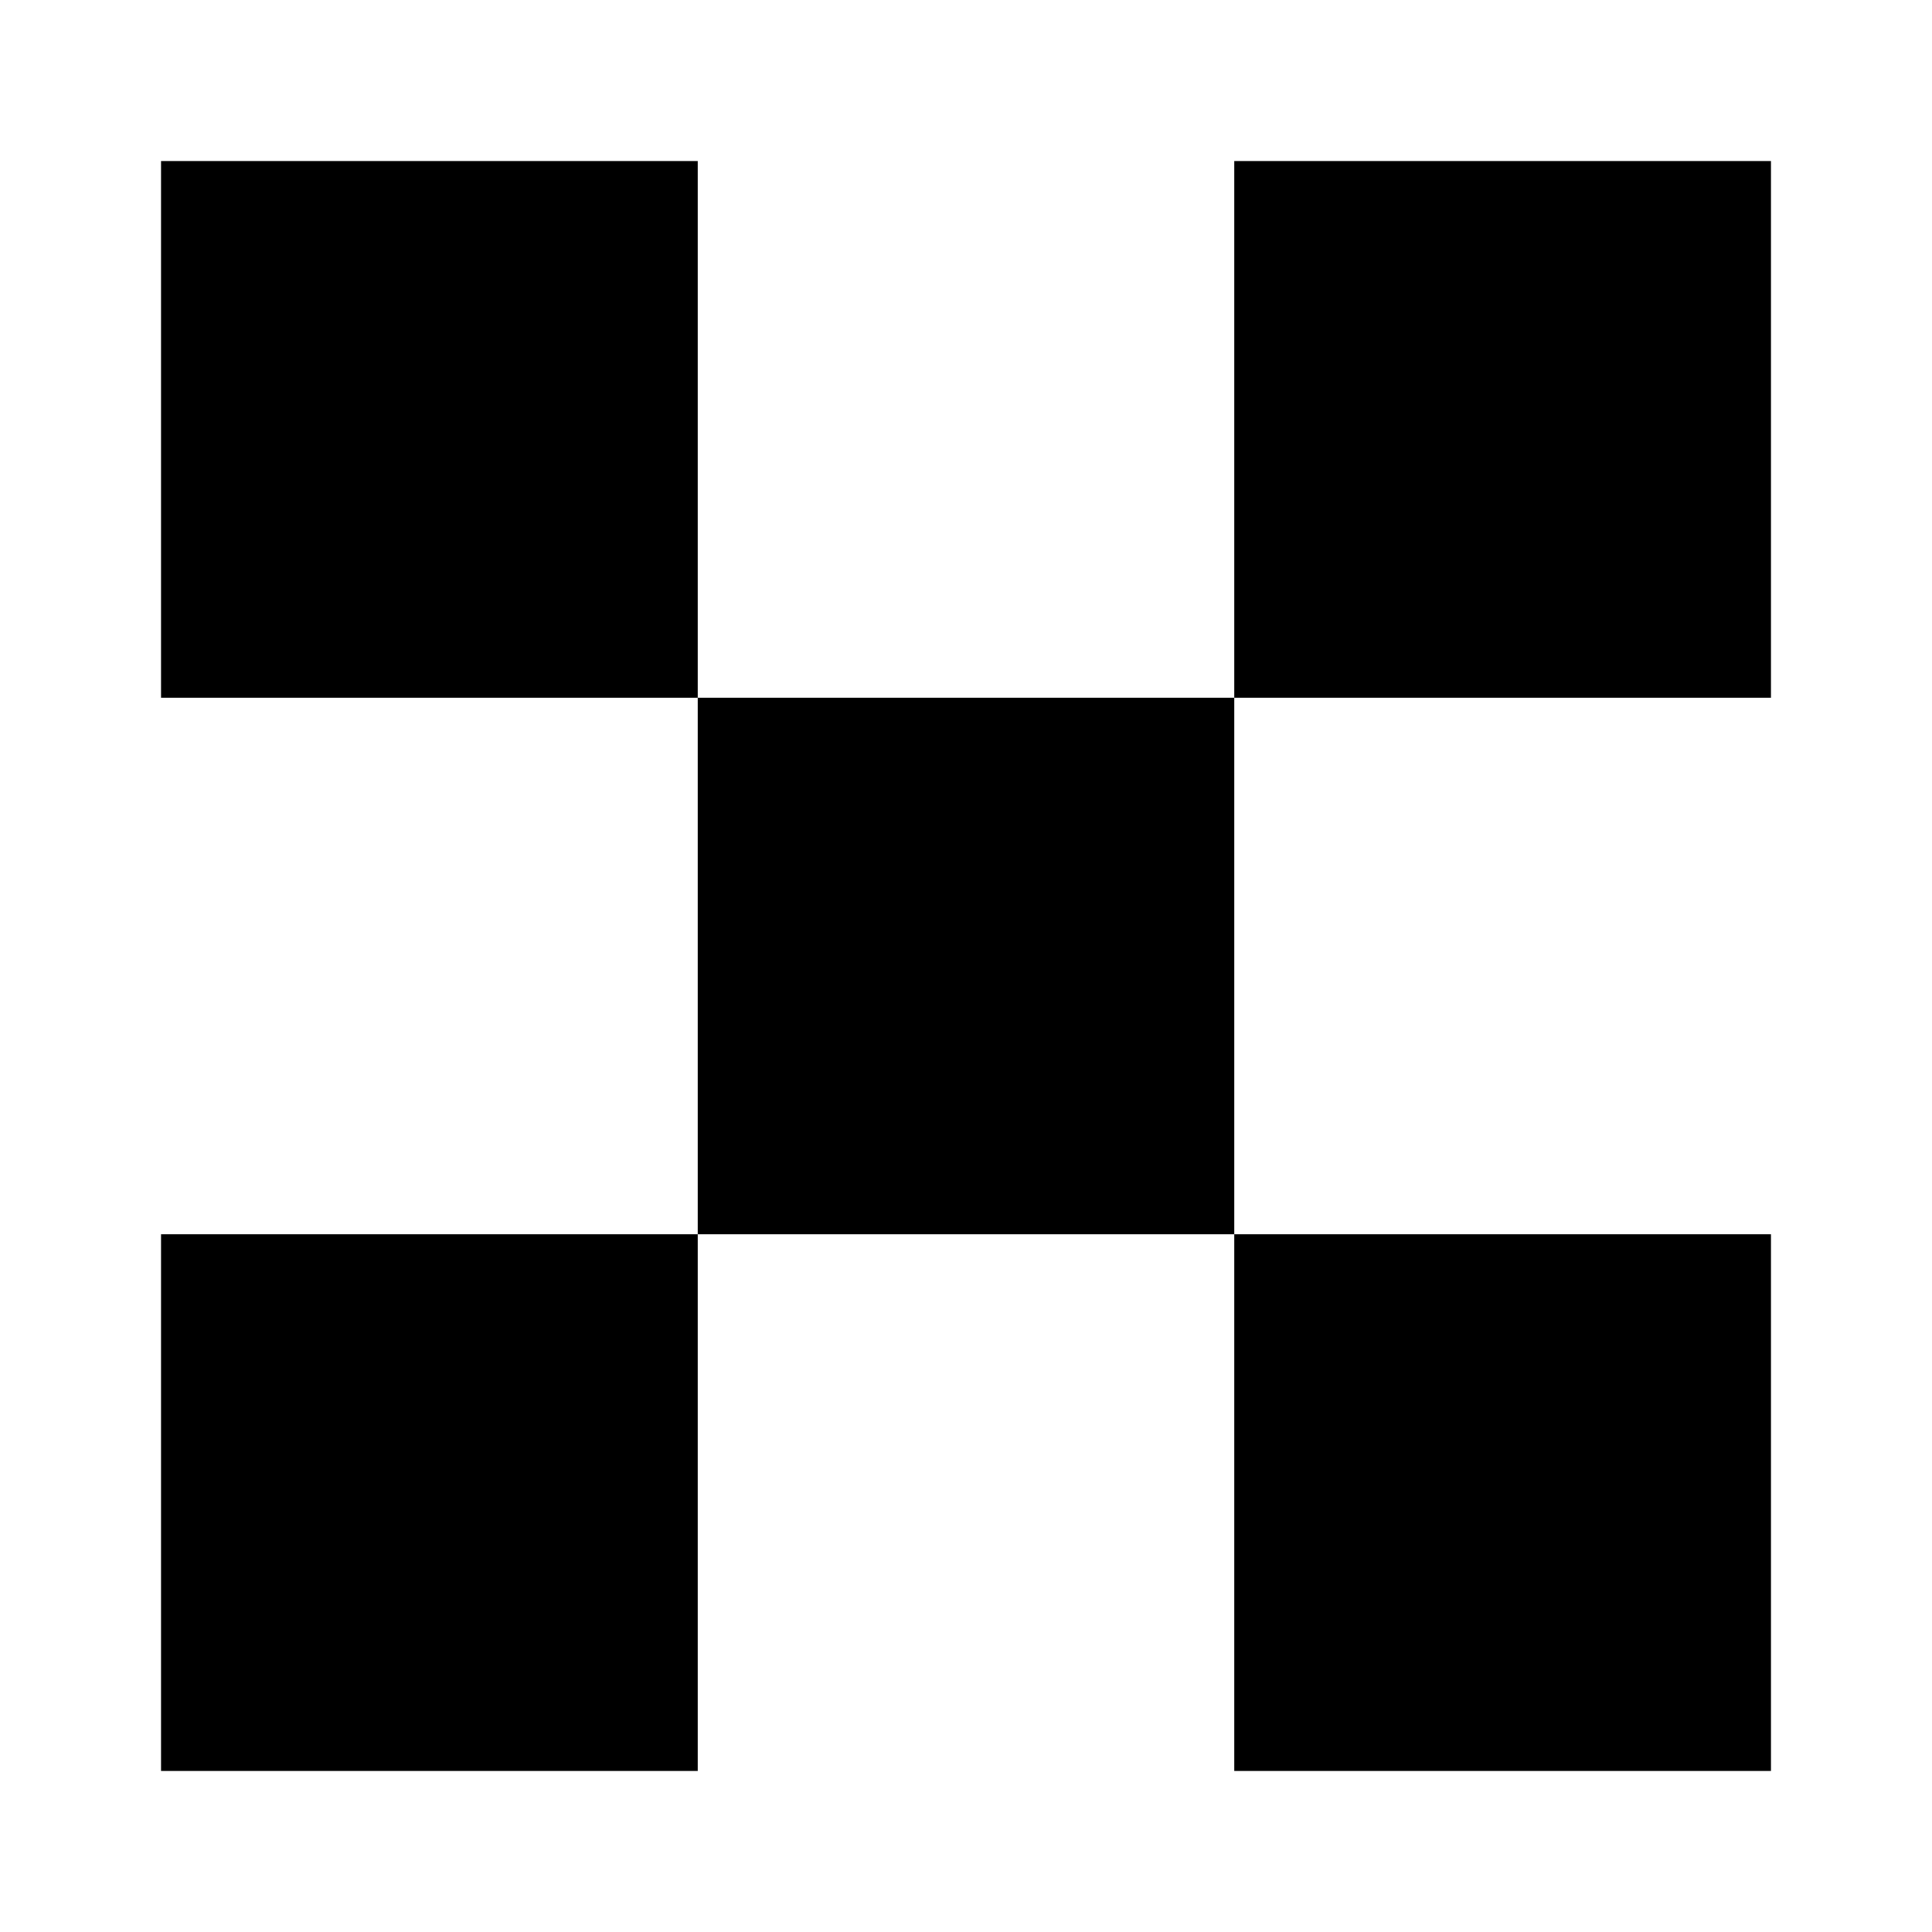
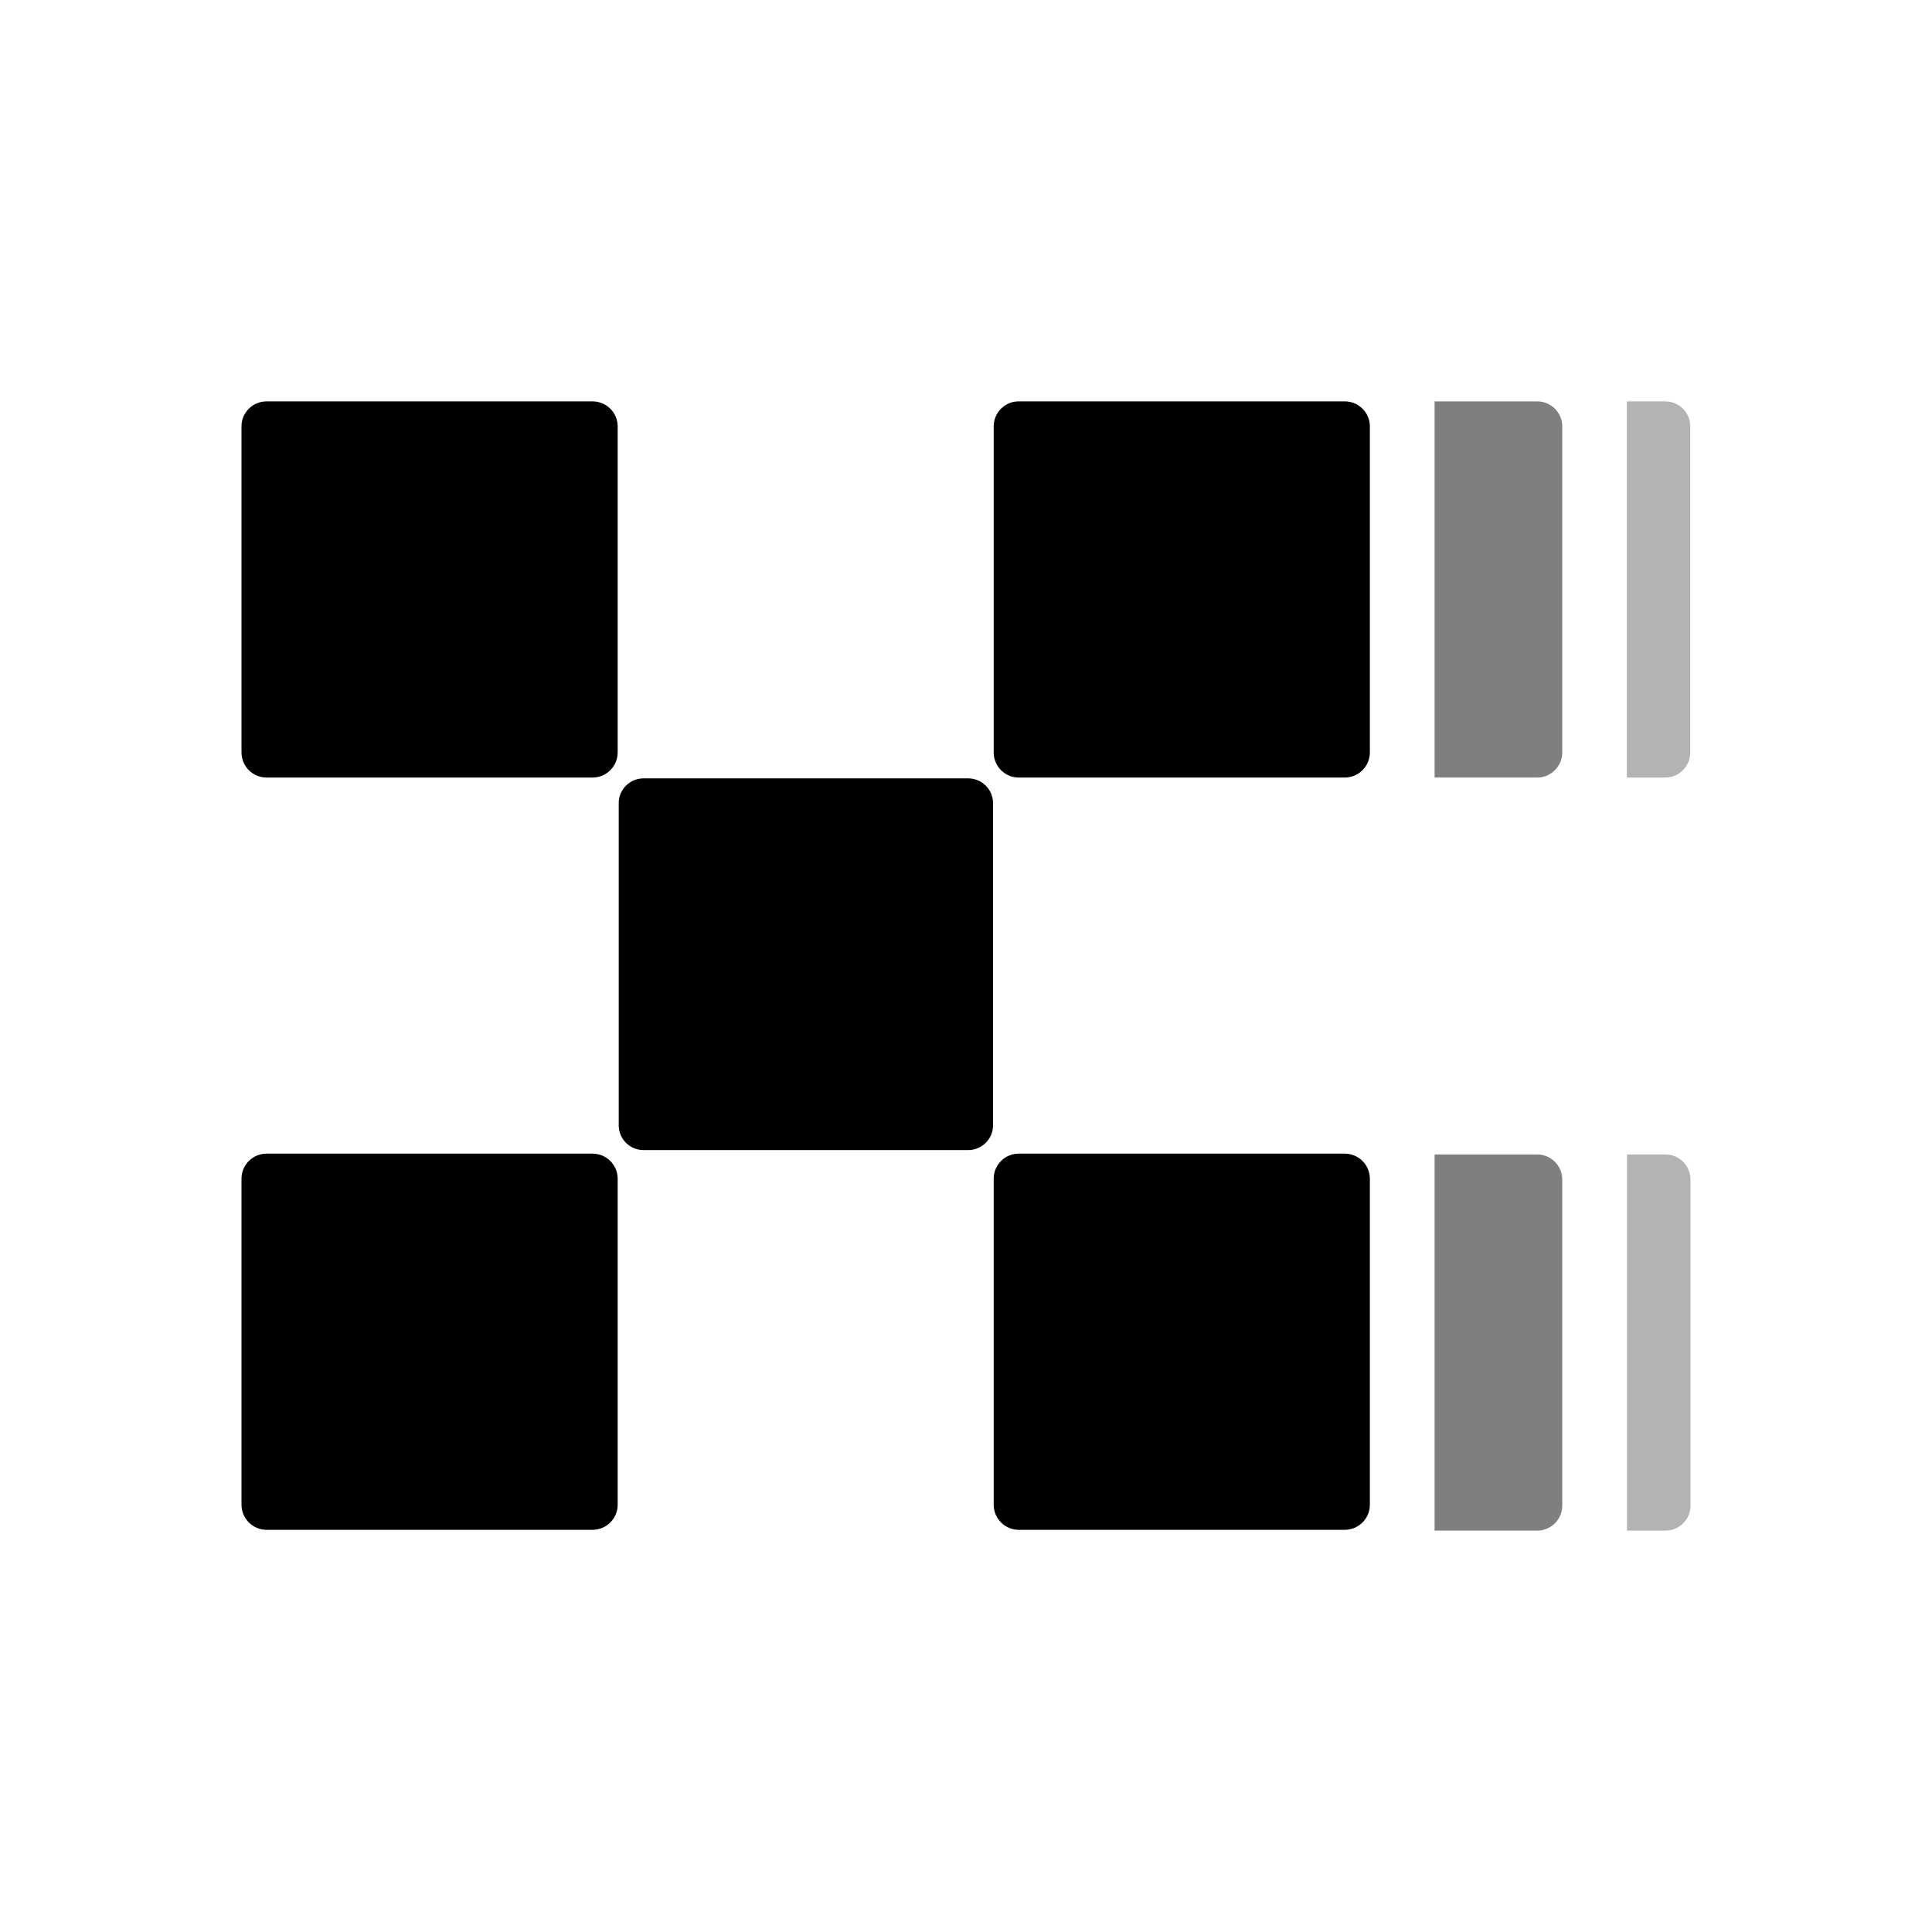
<svg xmlns="http://www.w3.org/2000/svg" width="24" height="24" viewBox="0 0 24 24" fill="none">
-   <path d="M2 2H8.667V8.667H2V2ZM15.333 8.667H8.667V15.333H2V22H8.667V15.333H15.333V22H22V15.333H15.333V8.667ZM15.333 8.667V2H22V8.667H15.333Z" fill="black" />
+   <path d="M17.821 14.341V19.014H19.095C19.267 19.014 19.407 18.875 19.407 18.703V14.653C19.407 14.481 19.267 14.341 19.095 14.341H17.821Z" fill="black" fill-opacity="0.5" />
+   <path d="M17.821 4.986V9.659H19.095C19.267 9.659 19.407 9.519 19.407 9.347V5.297C19.407 5.125 19.267 4.986 19.095 4.986H17.821Z" fill="black" fill-opacity="0.5" />
+   <path d="M20.209 4.986V9.659H20.686C20.858 9.659 20.997 9.519 20.997 9.347V5.297C20.997 5.125 20.858 4.986 20.686 4.986H20.209Z" fill="black" fill-opacity="0.3" />
+   <path d="M20.211 14.341V19.014H20.688C20.86 19.014 21 18.875 21 18.703V14.653C21 14.481 20.86 14.341 20.688 14.341H20.211Z" fill="black" fill-opacity="0.3" />
+   <path d="M12.026 9.669H7.996C7.824 9.669 7.686 9.807 7.686 9.977V13.979C7.686 14.149 7.824 14.287 7.996 14.287H12.026C12.197 14.287 12.336 14.149 12.336 13.979V9.977C12.336 9.807 12.197 9.669 12.026 9.669Z" fill="black" />
+   <path d="M7.361 4.986H3.312C3.139 4.986 3 5.125 3 5.297V9.347C3 9.519 3.139 9.659 3.312 9.659H7.361C7.533 9.659 7.673 9.519 7.673 9.347V5.297C7.673 5.125 7.533 4.986 7.361 4.986Z" fill="black" />
+   <path d="M16.705 4.986H12.655C12.483 4.986 12.344 5.125 12.344 5.297V9.347C12.344 9.519 12.483 9.659 12.655 9.659H16.705C16.877 9.659 17.017 9.519 17.017 9.347V5.297C17.017 5.125 16.877 4.986 16.705 4.986Z" fill="black" />
+   <path d="M7.361 14.331H3.312C3.139 14.331 3 14.47 3 14.643V18.692C3 18.864 3.139 19.004 3.312 19.004H7.361C7.533 19.004 7.673 18.864 7.673 18.692V14.643C7.673 14.47 7.533 14.331 7.361 14.331Z" fill="black" />
+   <path d="M16.705 14.331H12.655C12.483 14.331 12.344 14.47 12.344 14.643V18.692C12.344 18.864 12.483 19.004 12.655 19.004H16.705C16.877 19.004 17.017 18.864 17.017 18.692V14.643C17.017 14.47 16.877 14.331 16.705 14.331Z" fill="black" />
</svg>
